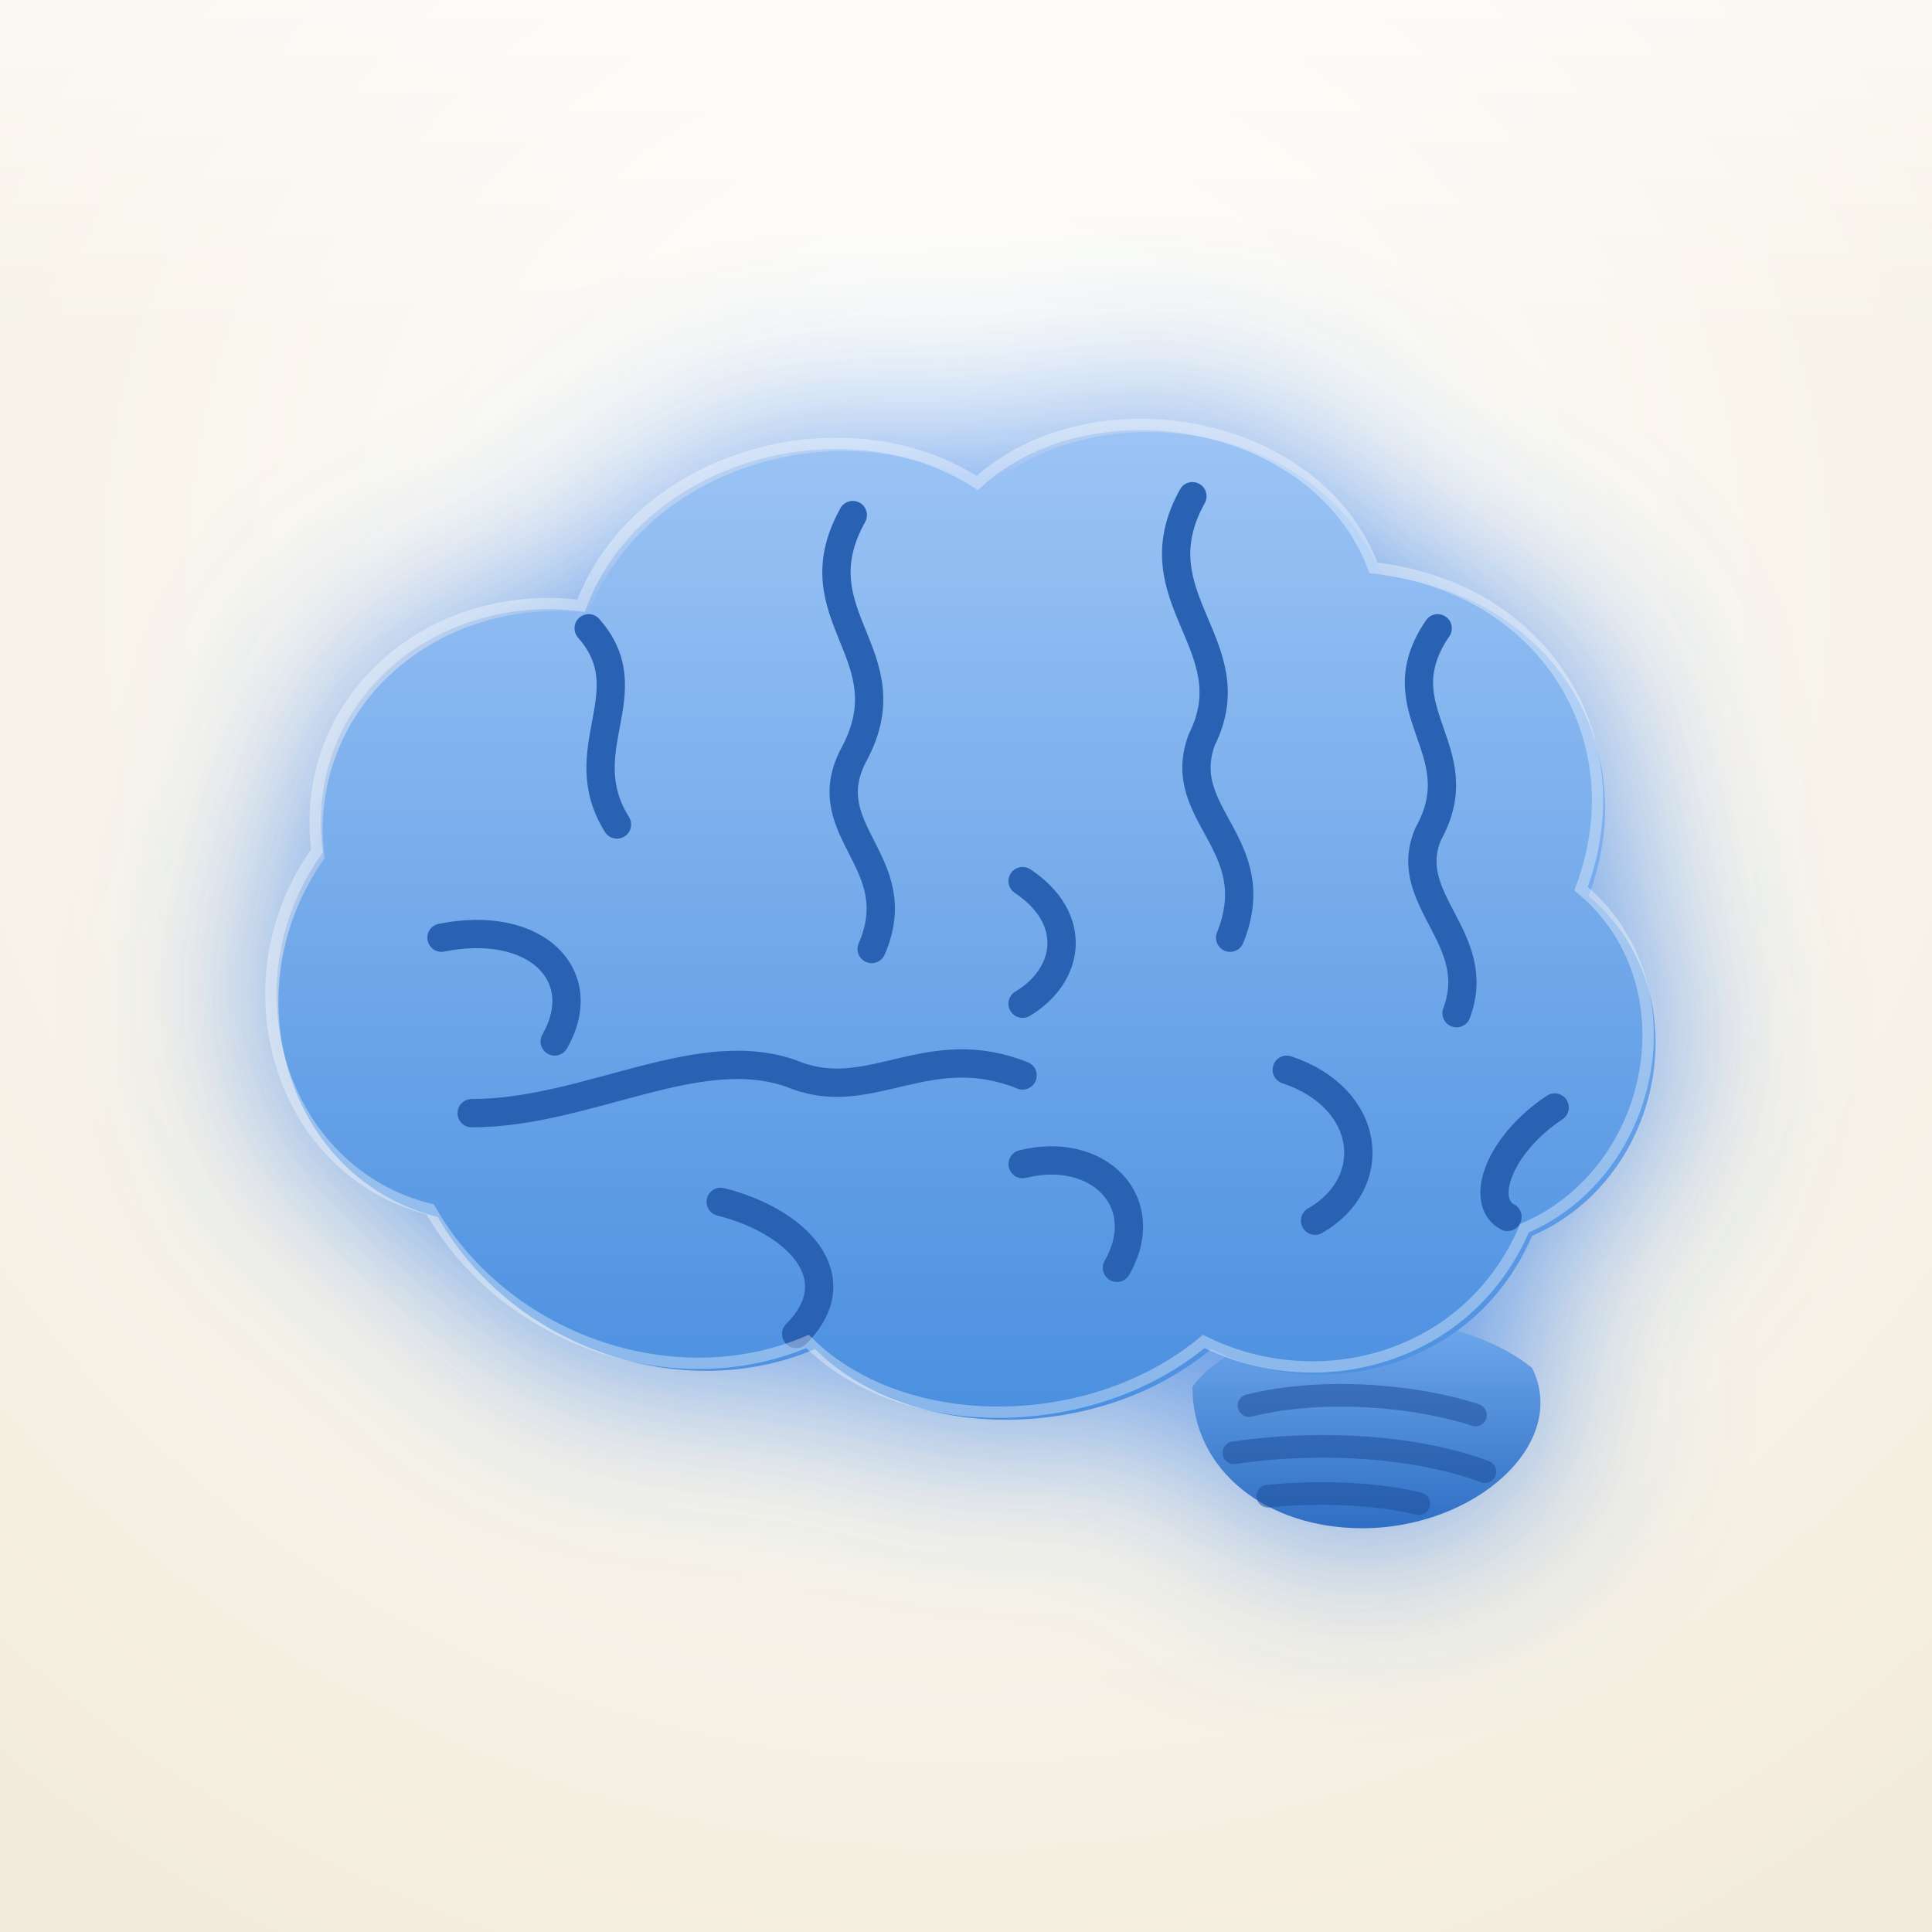
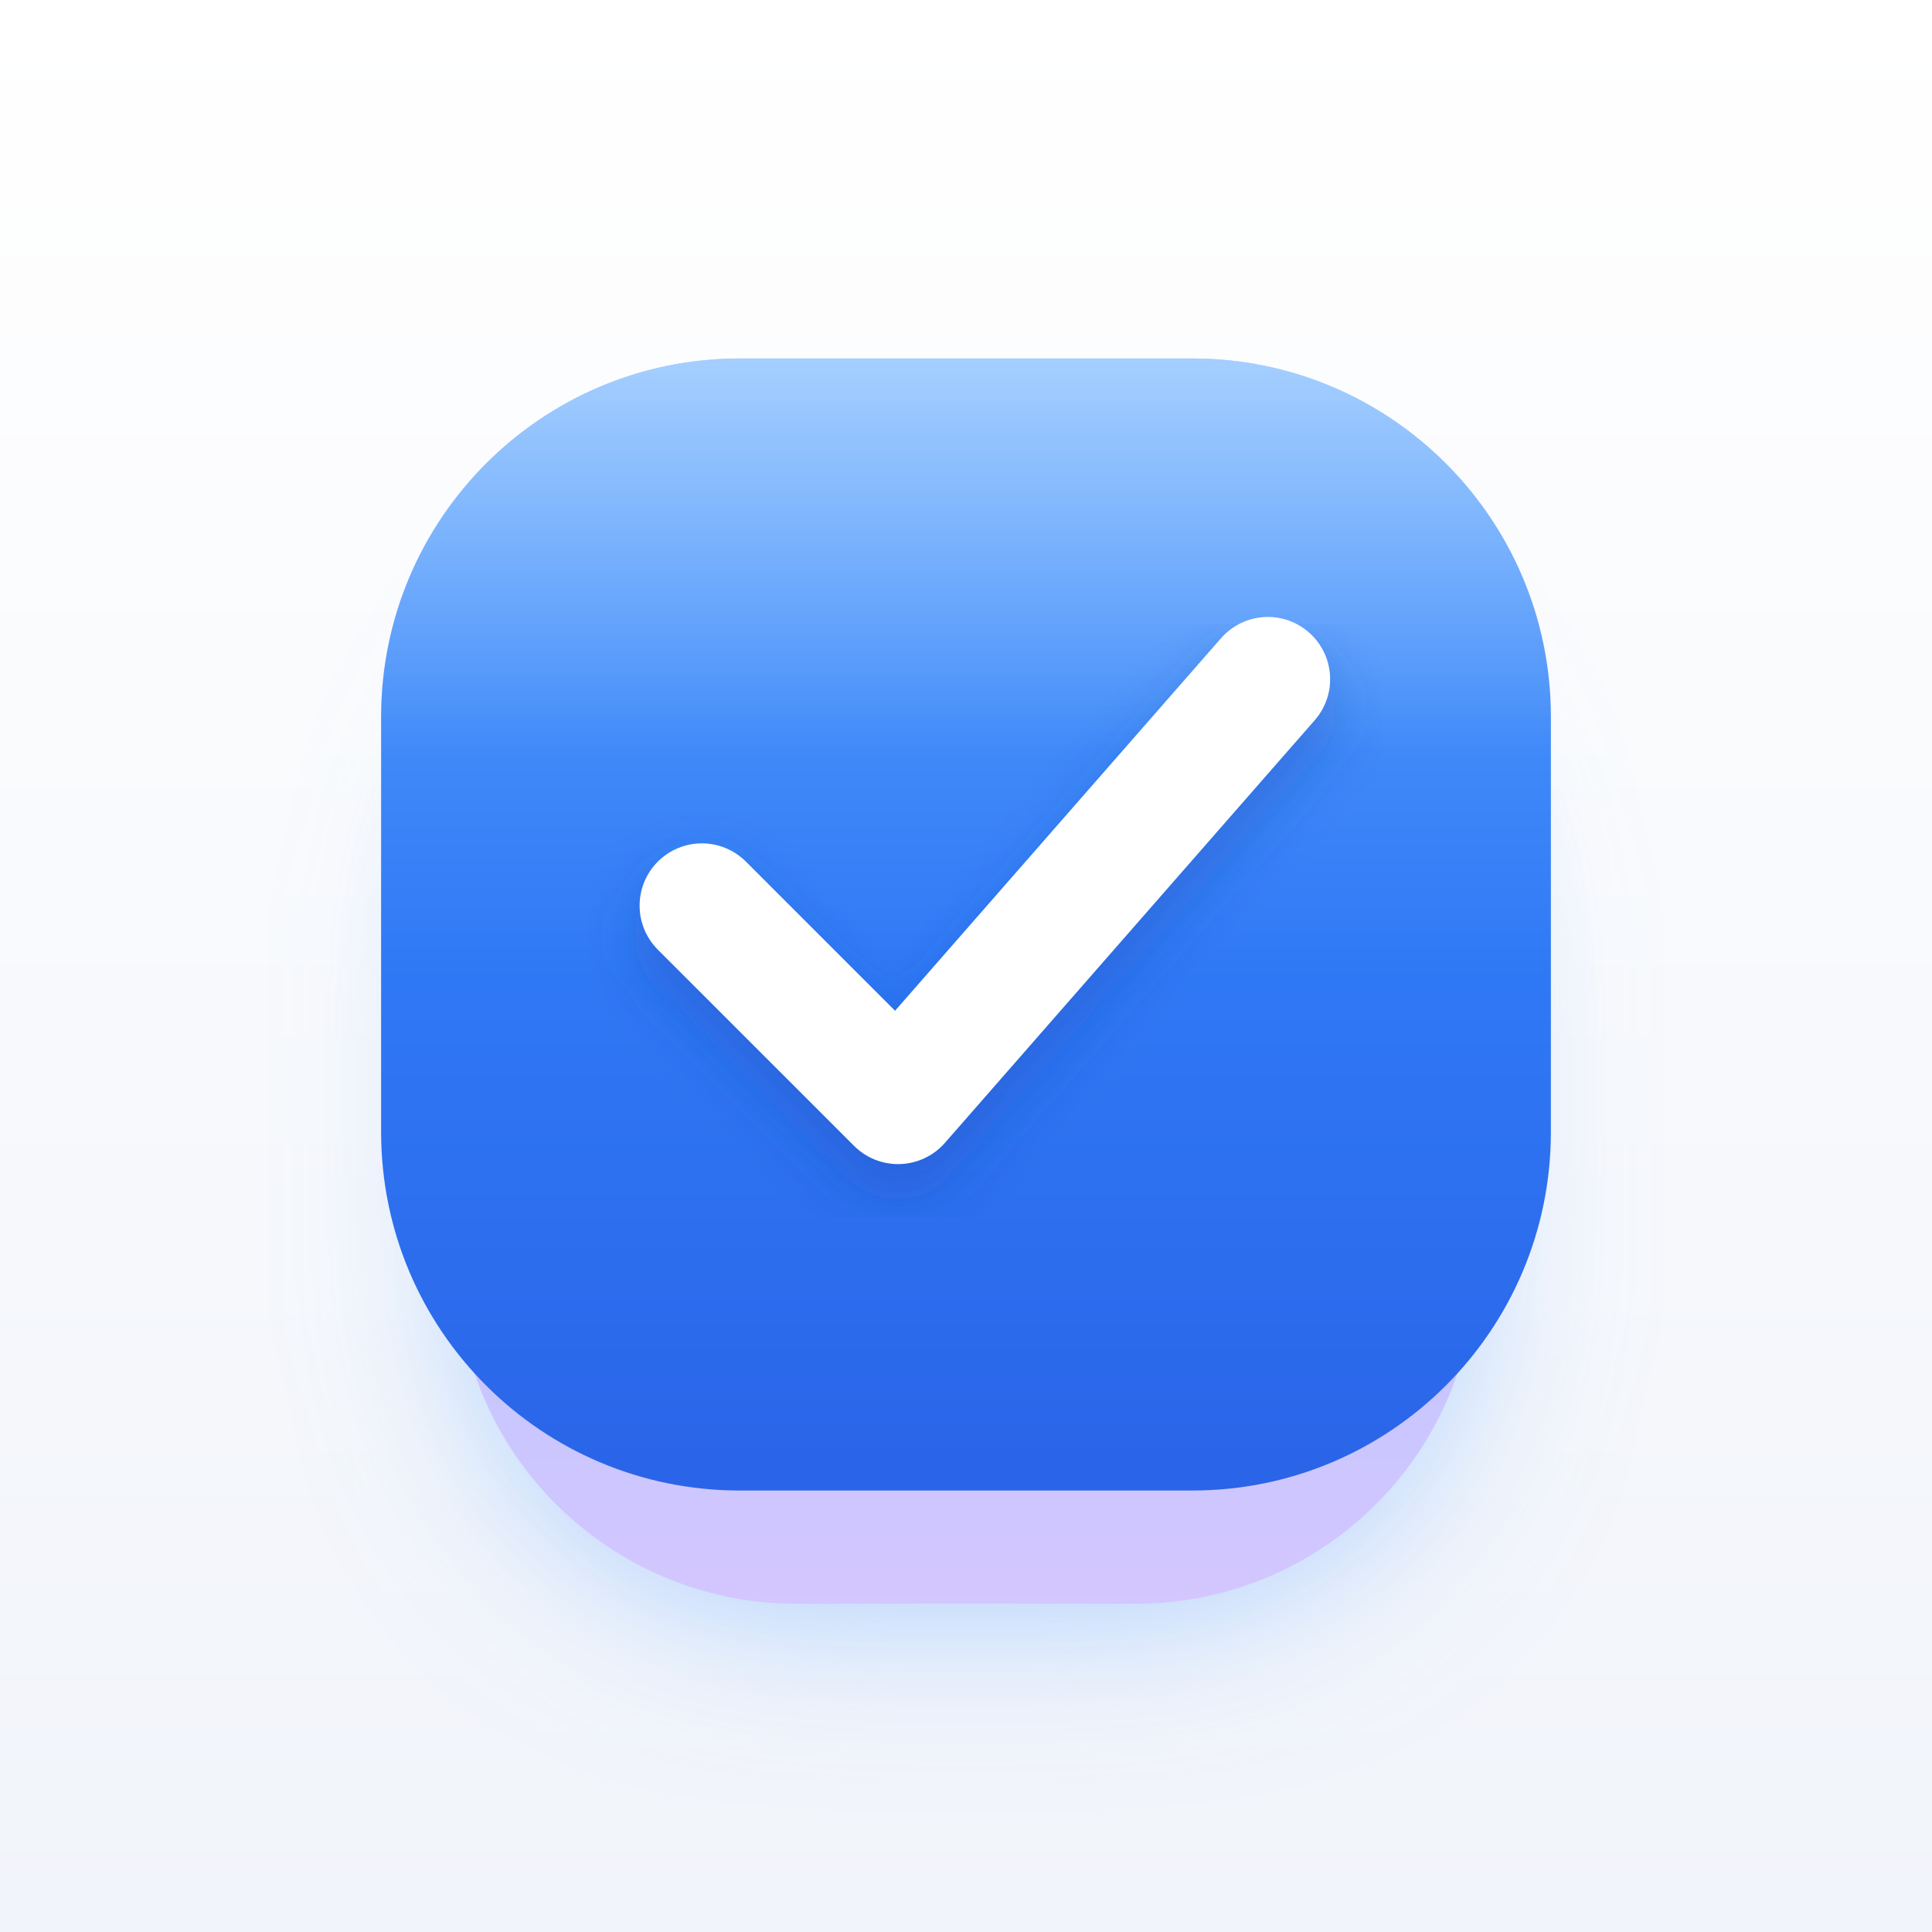
<svg xmlns="http://www.w3.org/2000/svg" width="1024" height="1024" viewBox="0 0 1024 1024">
  <defs>
-     <radialGradient id="bg" cx="50%" cy="30%" r="80%">
+     <linearGradient id="bg" x1="0" y1="0" x2="0" y2="1">
      <stop offset="0" stop-color="#ffffff" />
-       <stop offset="1" stop-color="#f3ecdc" />
-     </radialGradient>
+       <stop offset="1" stop-color="#f1f4fa" />
+     </linearGradient>
+     <linearGradient id="face" x1="0" y1="0" x2="0" y2="1">
+       <stop offset="0" stop-color="#5aa6ff" />
+       <stop offset=".55" stop-color="#2f78f5" />
+       <stop offset="1" stop-color="#2a64e8" />
+     </linearGradient>
+     <linearGradient id="under" x1="0" y1="0" x2="0" y2="1">
+       <stop offset="0" stop-color="#9cc8ff" />
+       <stop offset="1" stop-color="#d4c6ff" />
+     </linearGradient>
    <linearGradient id="sheen" x1="0" y1="0" x2="0" y2="1">
-       <stop offset="0" stop-color="#ffffff" stop-opacity=".9" />
-       <stop offset=".18" stop-color="#ffffff" stop-opacity="0" />
-     </linearGradient>
-     <linearGradient id="pink" x1="0" y1="0" x2="0" y2="1">
-       <stop offset="0" stop-color="#9cc4f5" />
-       <stop offset="1" stop-color="#4a8fe0" />
-     </linearGradient>
-     <linearGradient id="cb" x1="0" y1="0" x2="0" y2="1">
-       <stop offset="0" stop-color="#6fa8ec" />
-       <stop offset="1" stop-color="#2f6fc4" />
+       <stop offset="0" stop-color="#ffffff" stop-opacity=".45" />
+       <stop offset=".35" stop-color="#ffffff" stop-opacity="0" />
    </linearGradient>
    <filter id="glow" x="-30%" y="-30%" width="160%" height="160%">
-       <feGaussianBlur stdDeviation="50" />
+       <feGaussianBlur stdDeviation="46" />
    </filter>
-     <path id="cerebrum" d="M250 600C170 580 140 480 190 410C180 330 250 270 330 280C360 200 470 170 540 215C600 160 720 180 750 260C840 270 890 350 860 430C920 480 900 580 830 610C800 680 720 700 660 670C600 720 500 720 450 670C380 700 290 670 250 600Z" />
-     <path id="cereb" d="M650 690C680 650 780 640 830 680C850 720 800 765 740 765C690 765 650 735 650 690Z" />
+     <filter id="soft" x="-20%" y="-20%" width="140%" height="140%">
+       <feGaussianBlur stdDeviation="14" />
+     </filter>
  </defs>
  <rect width="1024" height="1024" fill="url(#bg)" />
-   <rect width="1024" height="1024" fill="url(#sheen)" opacity=".6" />
-   <g transform="translate(-18 45)">
-     <g fill="#3b82e6" opacity=".85" filter="url(#glow)">
-       <use href="#cerebrum" />
-       <use href="#cereb" />
-     </g>
-     <use href="#cereb" fill="url(#cb)" />
-     <g fill="none" stroke="#1d4f9a" stroke-opacity=".55" stroke-width="12" stroke-linecap="round" stroke-linejoin="round">
-       <path d="M680 700C720 690 770 695 800 705M672 725C720 718 770 722 805 735M690 748C720 745 750 747 770 752" />
-     </g>
-     <use href="#cerebrum" fill="url(#pink)" />
-     <g fill="none" stroke="#2a62b3" stroke-width="15" stroke-linecap="round" stroke-linejoin="round">
-       <path d="M470 228C440 282 500 302 470 356C450 396 500 412 480 458" />
-       <path d="M650 218C620 272 680 297 655 347C640 387 690 402 670 452" />
-       <path d="M330 288C360 322 320 352 345 392" />
-       <path d="M780 288C750 332 800 352 775 397C760 432 805 452 790 492" />
-       <path d="M268 545C330 545 390 505 440 525C480 540 510 505 560 525" />
-       <path d="M252 452C302 442 332 472 312 507" />
-       <path d="M560 572C600 562 630 592 610 627" />
-       <path d="M700 522C745 537 750 582 715 602" />
-       <path d="M400 592C440 602 470 632 440 662" />
-       <path d="M560 422C590 442 585 472 560 487" />
-       <path d="M842 542C812 562 802 592 817 600" />
-     </g>
-     <use href="#cerebrum" fill="none" stroke="#ffffff" stroke-opacity=".35" stroke-width="6" transform="translate(-4 -4)" />
-   </g>
+   <rect x="252" y="330" width="520" height="520" rx="170" fill="#6aa8ff" opacity=".55" filter="url(#glow)" />
+   <rect x="242" y="290" width="540" height="560" rx="180" fill="url(#under)" />
+   <rect x="202" y="190" width="620" height="600" rx="190" fill="url(#face)" />
+   <rect x="202" y="190" width="620" height="600" rx="190" fill="url(#sheen)" />
+   <path d="M372 480L476 584L672 360" fill="none" stroke="#1b49b8" stroke-opacity=".35" stroke-width="70" stroke-linecap="round" stroke-linejoin="round" transform="translate(0 16)" filter="url(#soft)" />
+   <path d="M372 480L476 584L672 360" fill="none" stroke="#ffffff" stroke-width="66" stroke-linecap="round" stroke-linejoin="round" />
</svg>
